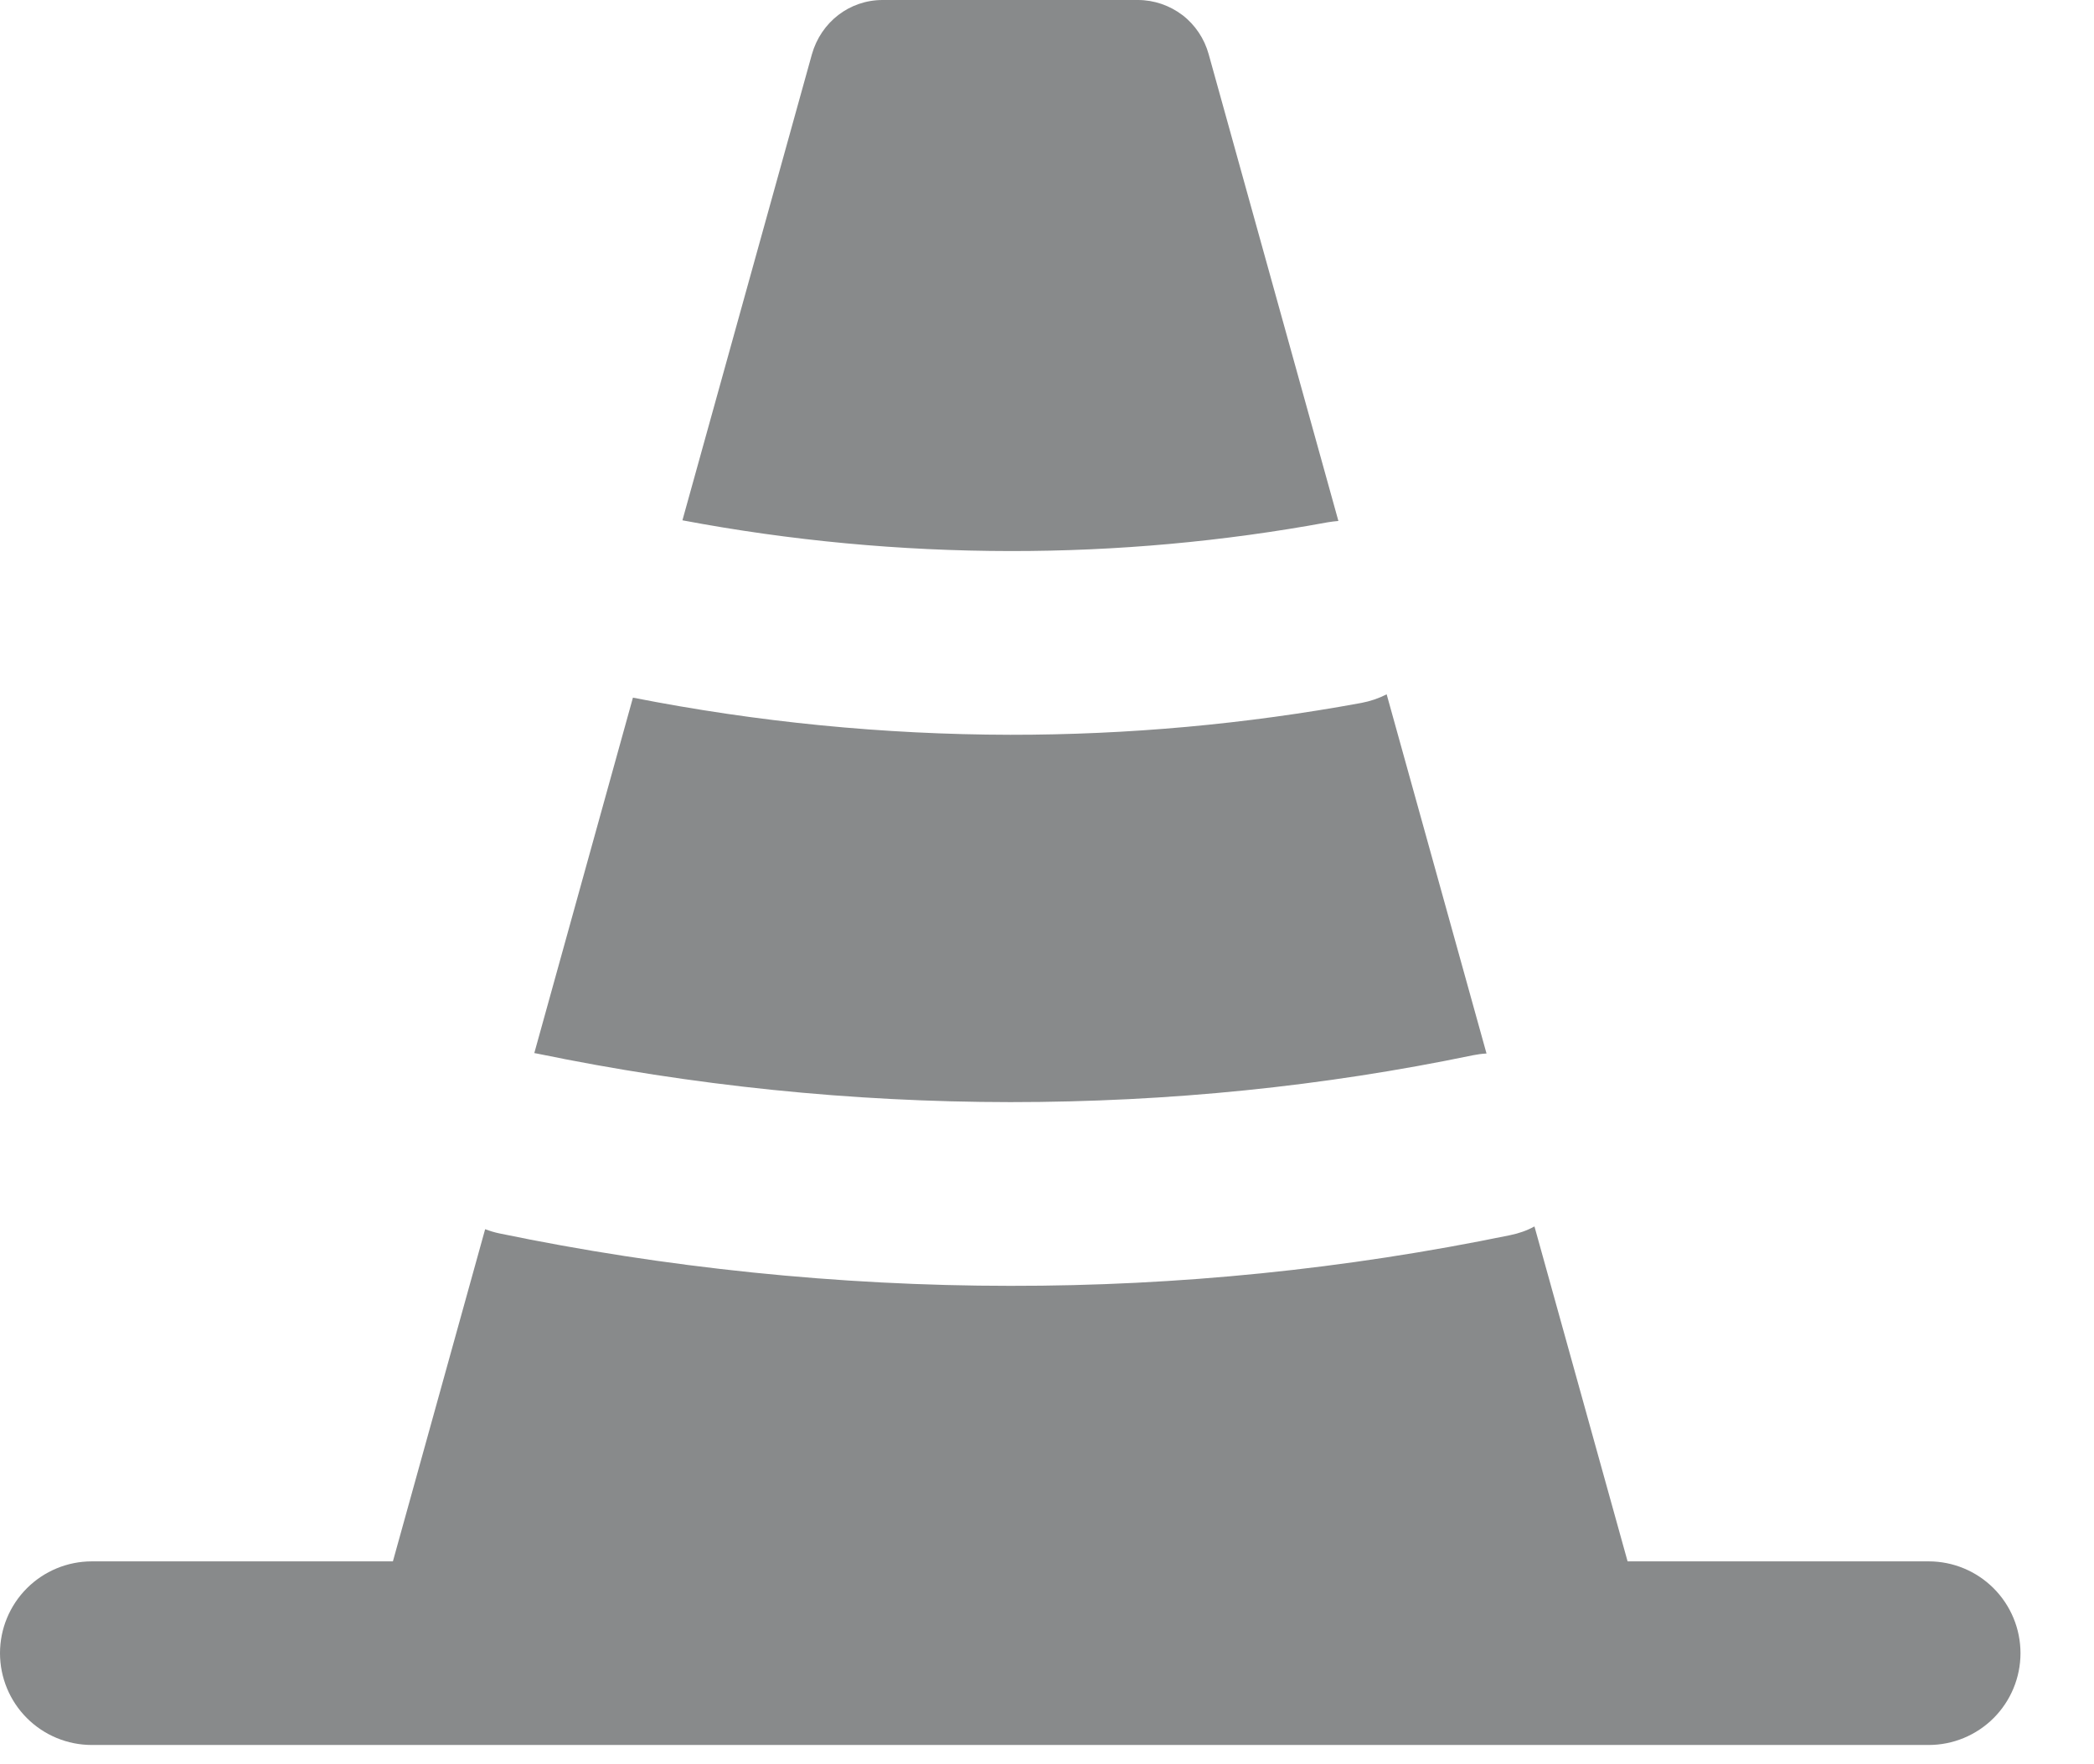
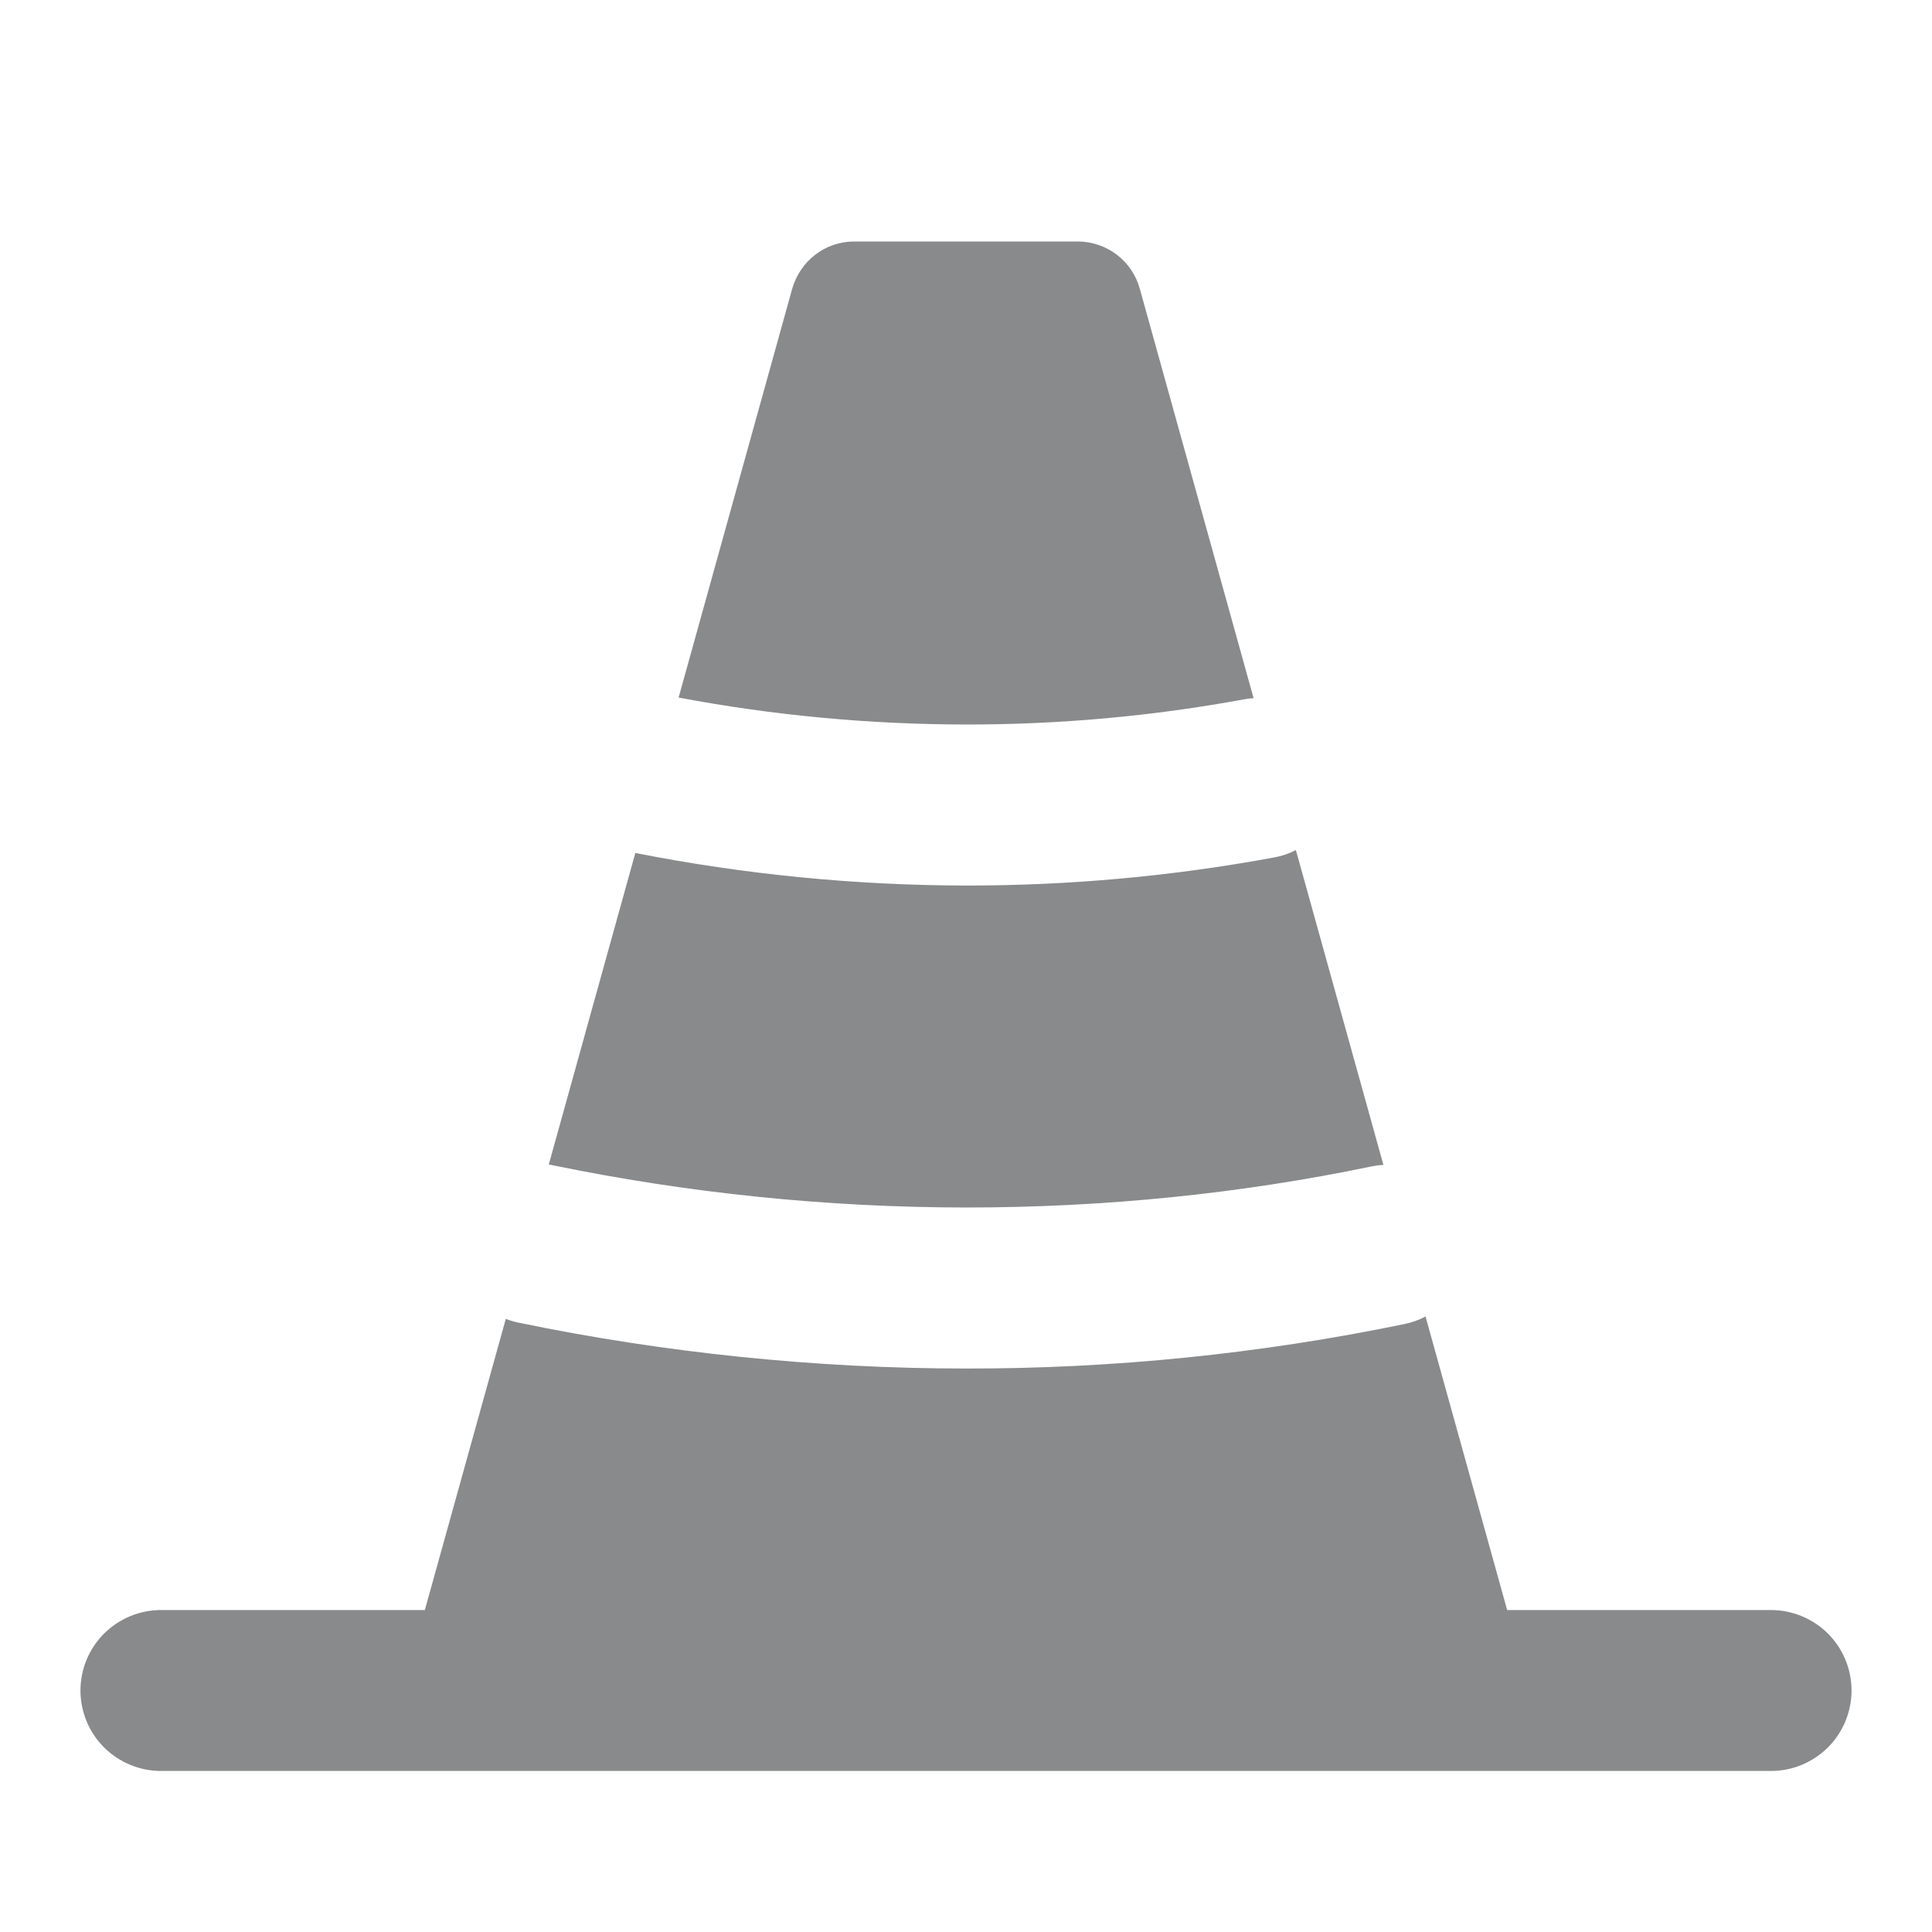
- <svg xmlns="http://www.w3.org/2000/svg" width="19" height="16" viewBox="0 0 19 16" fill="none">
-   <path d="M17.5 14.167H14.768L13.923 11.128C13.856 11.165 13.782 11.191 13.703 11.207C12.21 11.515 10.69 11.669 9.167 11.667C7.61 11.667 6.027 11.502 4.53 11.191C4.487 11.182 4.444 11.169 4.402 11.153L3.565 14.167H0.833C0.612 14.167 0.4 14.255 0.244 14.411C0.088 14.567 0 14.779 0 15C0 15.221 0.088 15.433 0.244 15.589C0.4 15.745 0.612 15.833 0.833 15.833H17.5C17.721 15.833 17.933 15.745 18.089 15.589C18.245 15.433 18.333 15.221 18.333 15C18.333 14.779 18.245 14.567 18.089 14.411C17.933 14.255 17.721 14.167 17.5 14.167ZM4.848 9.555L4.87 9.559C6.284 9.851 7.723 9.999 9.167 10C10.611 10 12.012 9.856 13.364 9.575C13.405 9.567 13.446 9.561 13.488 9.559L12.582 6.3C12.509 6.337 12.432 6.363 12.352 6.378C11.302 6.571 10.235 6.668 9.167 6.667C8.017 6.665 6.871 6.552 5.743 6.33L4.848 9.555ZM6.192 4.721C7.173 4.906 8.168 4.999 9.167 5C10.133 5.001 11.097 4.914 12.047 4.739C12.08 4.734 12.112 4.729 12.144 4.727L10.967 0.492C10.928 0.351 10.845 0.226 10.729 0.137C10.613 0.049 10.471 0 10.325 0H8.008C7.708 0 7.45 0.2 7.367 0.492L6.192 4.721Z" fill="#888A8B" />
+ <svg xmlns="http://www.w3.org/2000/svg" width="20" height="20" viewBox="0 0 20 20" fill="none">
+   <path d="M18.333 16.667H15.602L14.757 13.628C14.689 13.665 14.615 13.691 14.536 13.707C13.044 14.015 11.524 14.169 10 14.167C8.443 14.167 6.861 14.002 5.363 13.691C5.32 13.682 5.277 13.669 5.236 13.653L4.398 16.667H1.667C1.446 16.667 1.234 16.755 1.077 16.911C0.921 17.067 0.833 17.279 0.833 17.5C0.833 17.721 0.921 17.933 1.077 18.089C1.234 18.245 1.446 18.333 1.667 18.333H18.333C18.554 18.333 18.766 18.245 18.923 18.089C19.079 17.933 19.167 17.721 19.167 17.5C19.167 17.279 19.079 17.067 18.923 16.911C18.766 16.755 18.554 16.667 18.333 16.667ZM5.681 12.055L5.703 12.059C7.117 12.351 8.557 12.499 10 12.5C11.444 12.5 12.846 12.356 14.197 12.075C14.238 12.067 14.279 12.061 14.321 12.059L13.415 8.8C13.343 8.837 13.266 8.863 13.186 8.877C12.135 9.071 11.069 9.168 10 9.167C8.851 9.165 7.704 9.052 6.577 8.83L5.681 12.055ZM7.025 7.221C8.006 7.406 9.002 7.499 10 7.5C10.966 7.501 11.931 7.414 12.881 7.239C12.913 7.234 12.945 7.229 12.977 7.227L11.8 2.992C11.762 2.851 11.678 2.726 11.562 2.637C11.446 2.549 11.304 2.5 11.158 2.5H8.842C8.542 2.5 8.283 2.7 8.2 2.992L7.025 7.221Z" fill="#888A8B" />
</svg>
